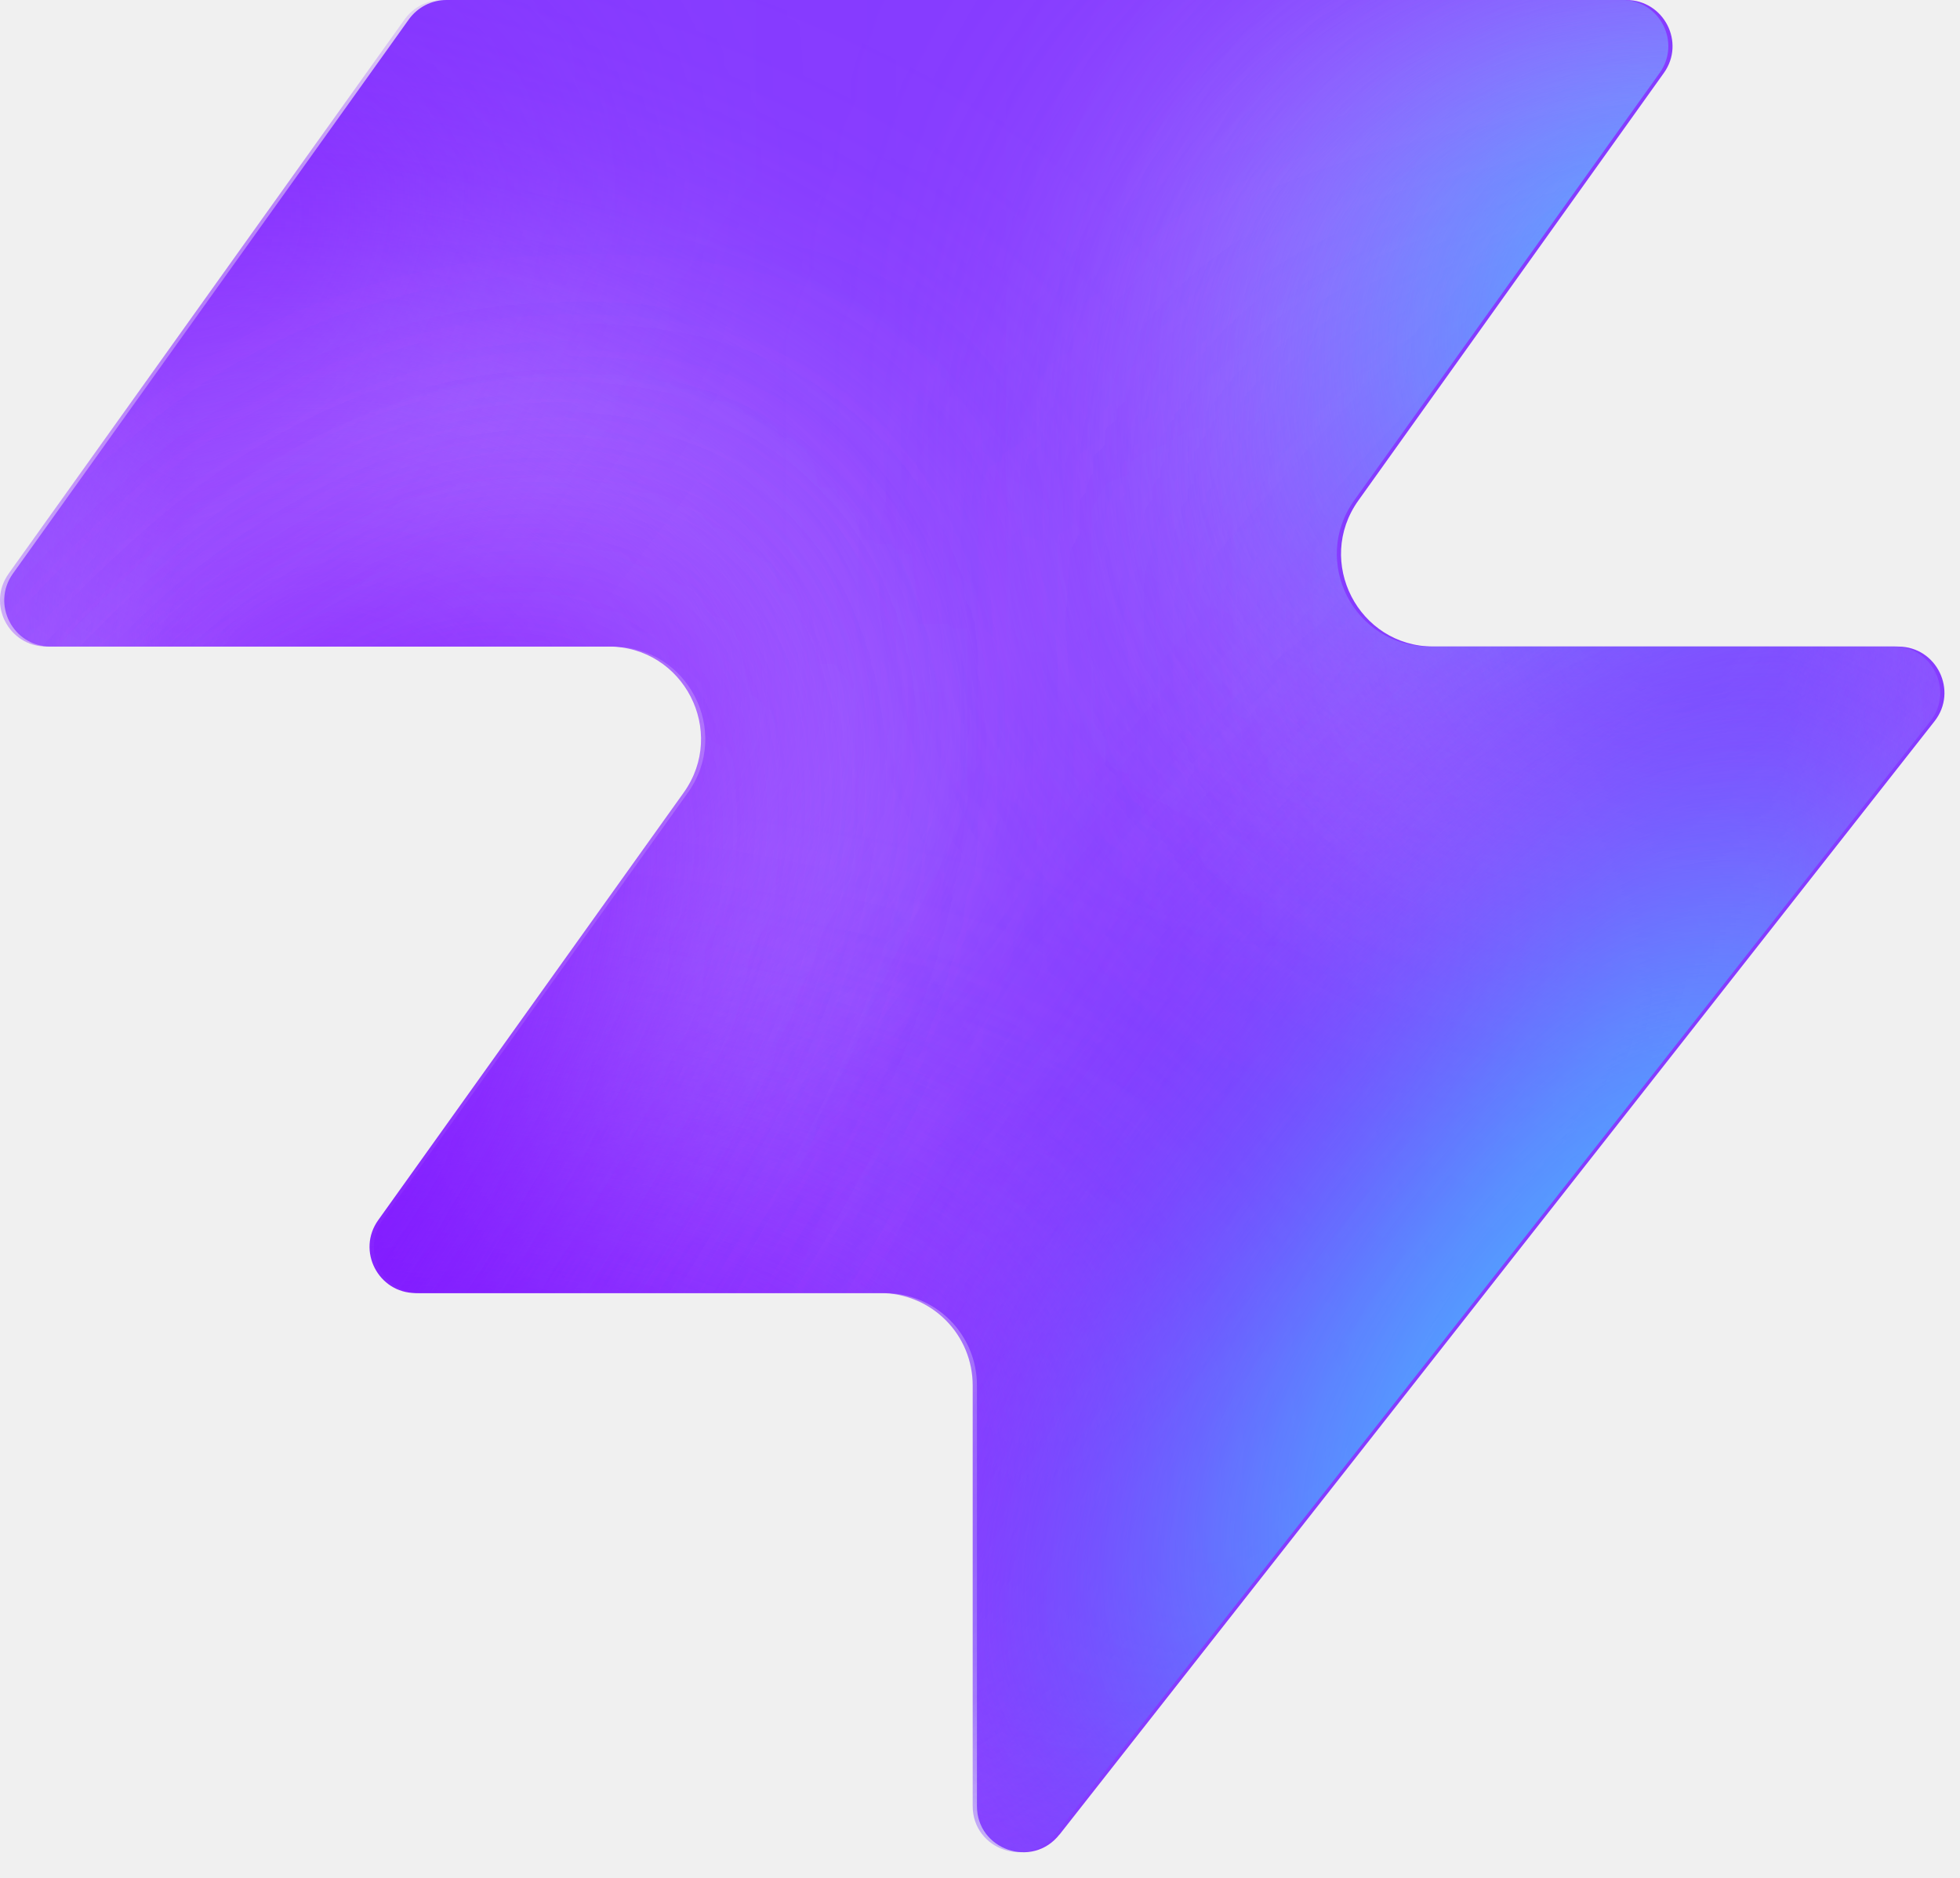
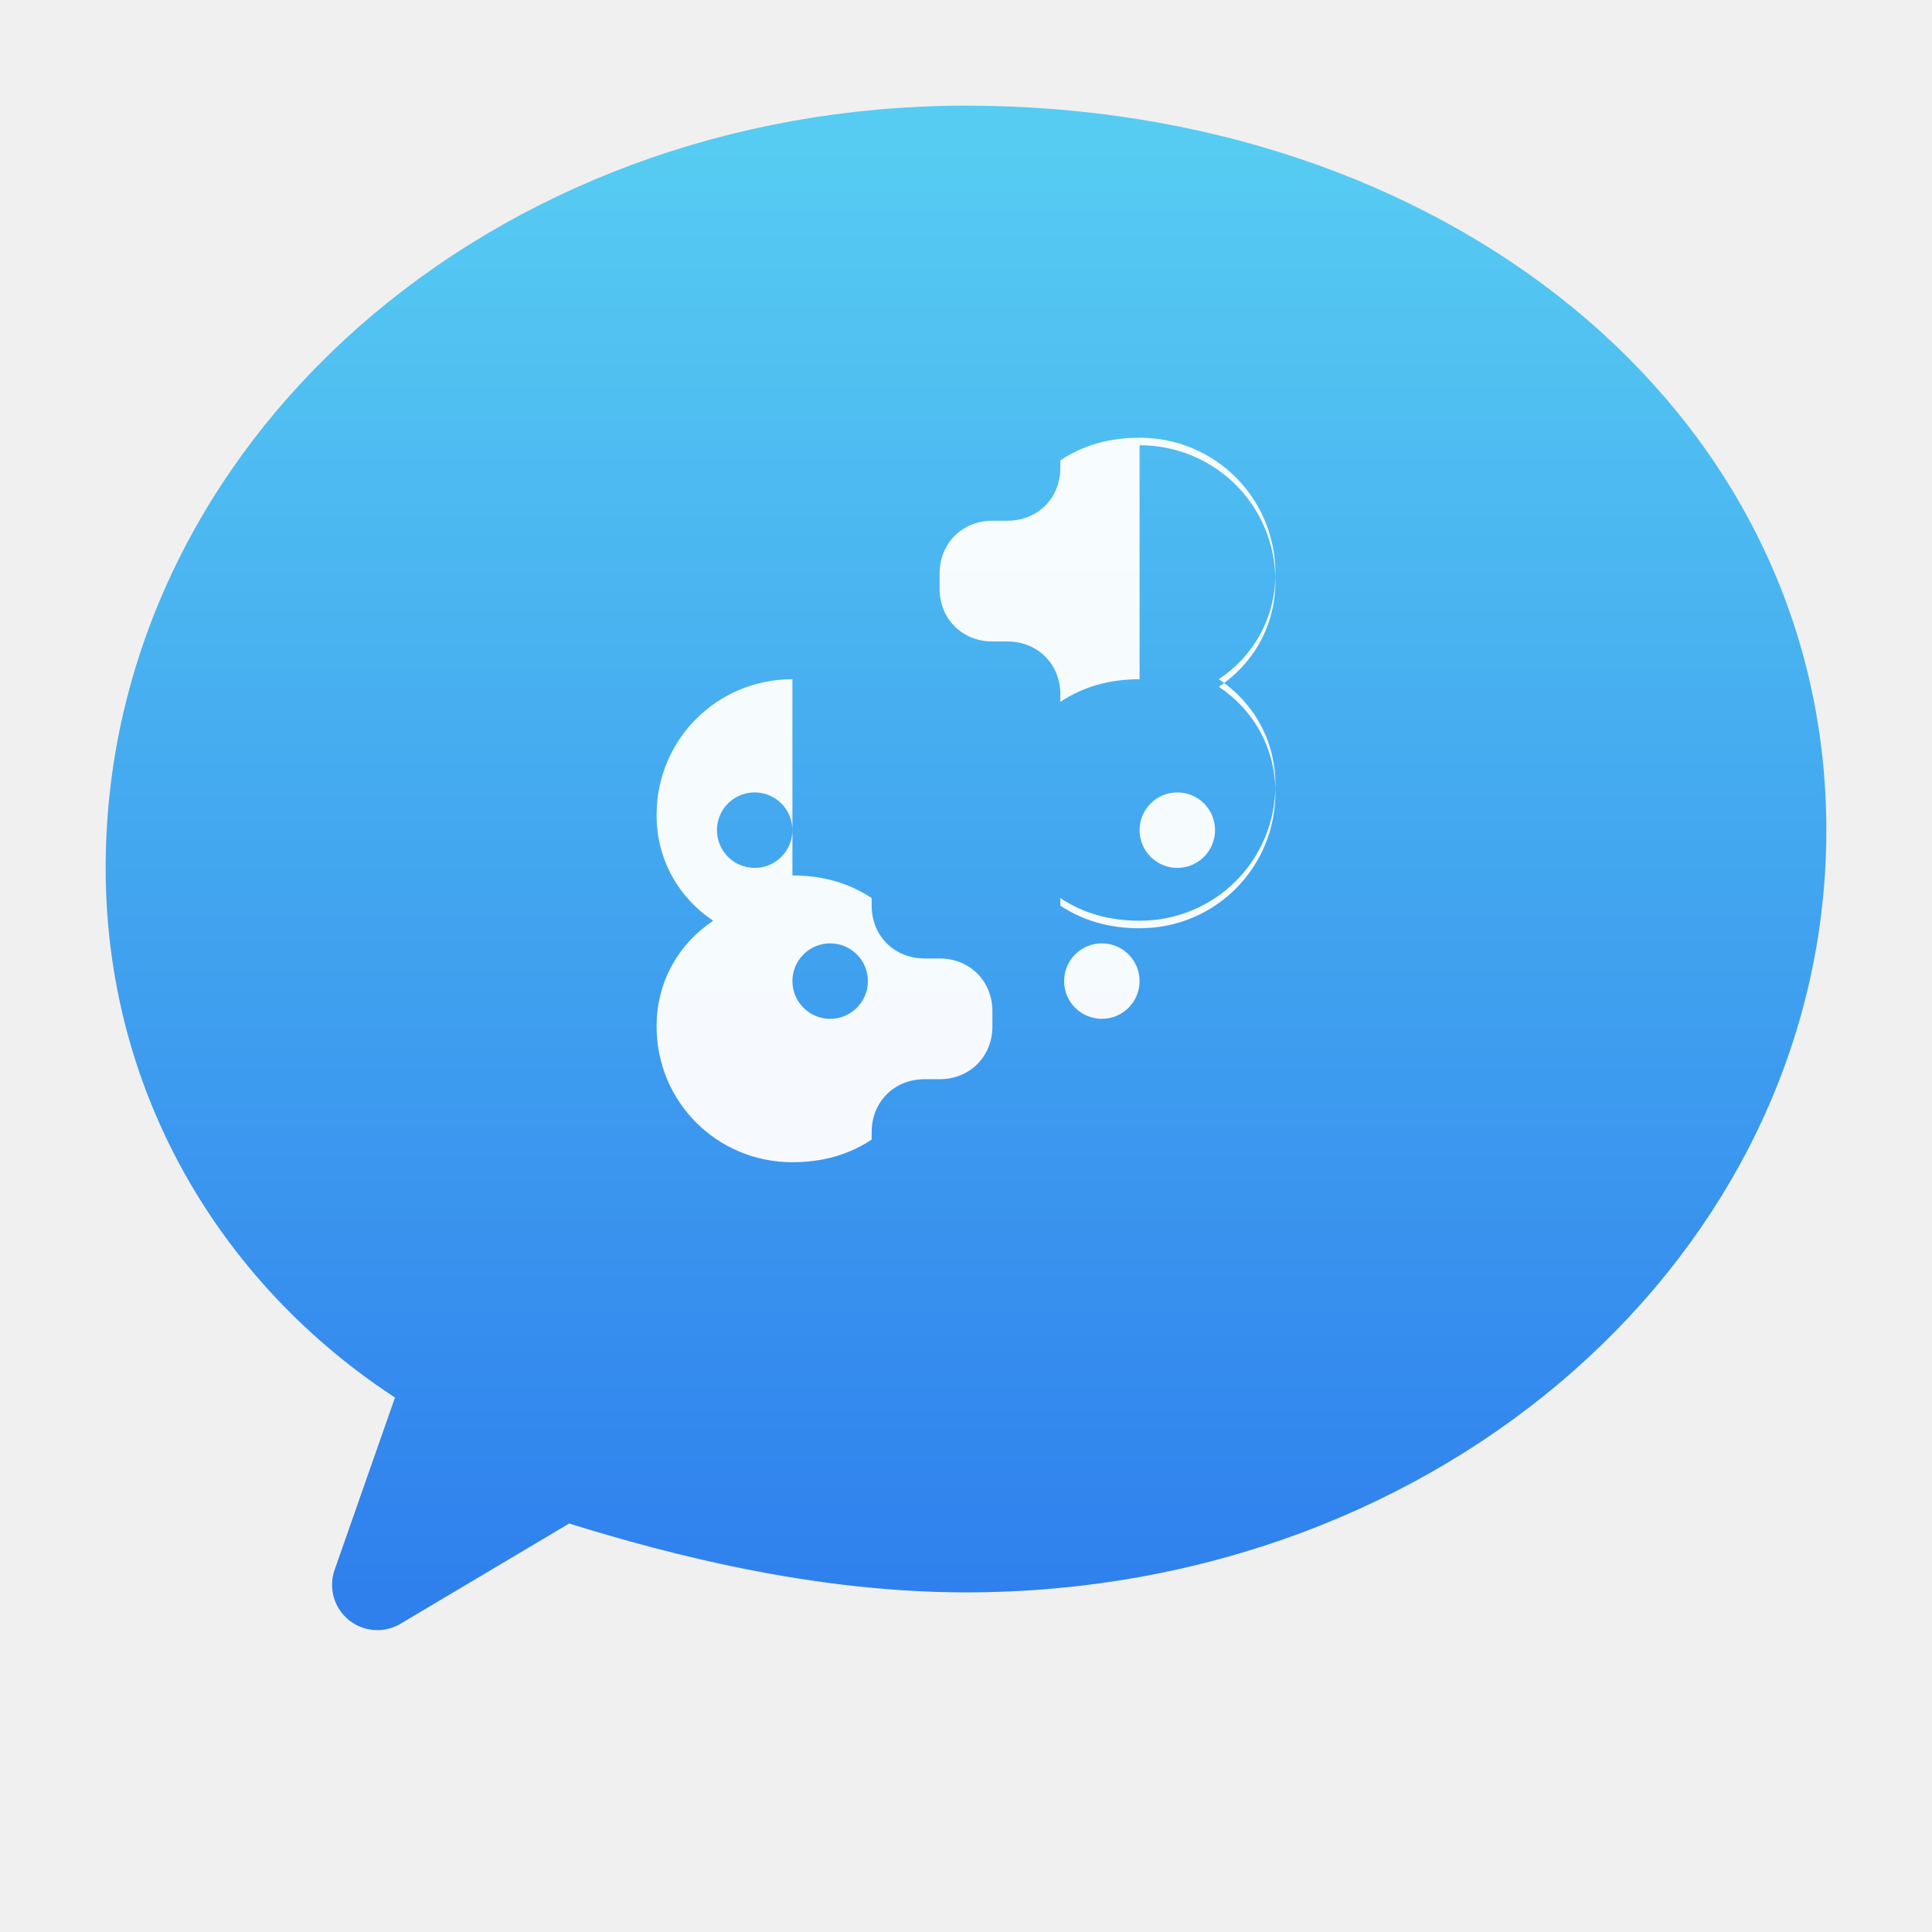
- <svg xmlns="http://www.w3.org/2000/svg" width="48" height="46" fill="none" viewBox="0 0 48 46">
-   <path fill="#863bff" d="M25.946 44.938c-.664.845-2.021.375-2.021-.698V33.937a2.26 2.26 0 0 0-2.262-2.262H10.287c-.92 0-1.456-1.04-.92-1.788l7.48-10.471c1.07-1.497 0-3.578-1.842-3.578H1.237c-.92 0-1.456-1.04-.92-1.788L10.013.474c.214-.297.556-.474.92-.474h28.894c.92 0 1.456 1.04.92 1.788l-7.48 10.471c-1.07 1.498 0 3.579 1.842 3.579h11.377c.943 0 1.473 1.088.89 1.83L25.947 44.94z" style="fill:#863bff;fill:color(display-p3 .525 .23 1);fill-opacity:1" />
-   <mask id="a" width="48" height="46" x="0" y="0" maskUnits="userSpaceOnUse" style="mask-type:alpha">
-     <path fill="#000" d="M25.842 44.938c-.664.844-2.021.375-2.021-.698V33.937a2.26 2.26 0 0 0-2.262-2.262H10.183c-.92 0-1.456-1.04-.92-1.788l7.48-10.471c1.07-1.498 0-3.579-1.842-3.579H1.133c-.92 0-1.456-1.04-.92-1.787L9.91.473c.214-.297.556-.474.92-.474h28.894c.92 0 1.456 1.04.92 1.788l-7.48 10.471c-1.07 1.498 0 3.578 1.842 3.578h11.377c.943 0 1.473 1.088.89 1.832L25.843 44.94z" style="fill:#000;fill-opacity:1" />
-   </mask>
-   <g mask="url(#a)">
-     <g filter="url(#b)">
-       <ellipse cx="5.508" cy="14.704" fill="#ede6ff" rx="5.508" ry="14.704" style="fill:#ede6ff;fill:color(display-p3 .927 .903 1);fill-opacity:1" transform="matrix(.00324 1 1 -.00324 -4.47 31.516)" />
-     </g>
-     <g filter="url(#c)">
-       <ellipse cx="10.399" cy="29.851" fill="#ede6ff" rx="10.399" ry="29.851" style="fill:#ede6ff;fill:color(display-p3 .927 .903 1);fill-opacity:1" transform="matrix(.00324 1 1 -.00324 -39.328 7.883)" />
-     </g>
-     <g filter="url(#d)">
-       <ellipse cx="5.508" cy="30.487" fill="#7e14ff" rx="5.508" ry="30.487" style="fill:#7e14ff;fill:color(display-p3 .492 .077 1);fill-opacity:1" transform="rotate(89.814 -25.913 -14.639)scale(1 -1)" />
-     </g>
-     <g filter="url(#e)">
-       <ellipse cx="5.508" cy="30.599" fill="#7e14ff" rx="5.508" ry="30.599" style="fill:#7e14ff;fill:color(display-p3 .492 .077 1);fill-opacity:1" transform="rotate(89.814 -32.644 -3.334)scale(1 -1)" />
-     </g>
-     <g filter="url(#f)">
-       <ellipse cx="5.508" cy="30.599" fill="#7e14ff" rx="5.508" ry="30.599" style="fill:#7e14ff;fill:color(display-p3 .492 .077 1);fill-opacity:1" transform="matrix(.00324 1 1 -.00324 -34.34 30.47)" />
-     </g>
-     <g filter="url(#g)">
-       <ellipse cx="14.072" cy="22.078" fill="#ede6ff" rx="14.072" ry="22.078" style="fill:#ede6ff;fill:color(display-p3 .927 .903 1);fill-opacity:1" transform="rotate(93.35 24.506 48.493)scale(-1 1)" />
-     </g>
-     <g filter="url(#h)">
-       <ellipse cx="3.47" cy="21.501" fill="#7e14ff" rx="3.47" ry="21.501" style="fill:#7e14ff;fill:color(display-p3 .492 .077 1);fill-opacity:1" transform="rotate(89.009 28.708 47.59)scale(-1 1)" />
-     </g>
-     <g filter="url(#i)">
-       <ellipse cx="3.47" cy="21.501" fill="#7e14ff" rx="3.47" ry="21.501" style="fill:#7e14ff;fill:color(display-p3 .492 .077 1);fill-opacity:1" transform="rotate(89.009 28.708 47.59)scale(-1 1)" />
-     </g>
-     <g filter="url(#j)">
-       <ellipse cx=".387" cy="8.972" fill="#7e14ff" rx="4.407" ry="29.108" style="fill:#7e14ff;fill:color(display-p3 .492 .077 1);fill-opacity:1" transform="rotate(39.51 .387 8.972)" />
-     </g>
-     <g filter="url(#k)">
-       <ellipse cx="47.523" cy="-6.092" fill="#7e14ff" rx="4.407" ry="29.108" style="fill:#7e14ff;fill:color(display-p3 .492 .077 1);fill-opacity:1" transform="rotate(37.892 47.523 -6.092)" />
-     </g>
-     <g filter="url(#l)">
-       <ellipse cx="41.412" cy="6.333" fill="#47bfff" rx="5.971" ry="9.665" style="fill:#47bfff;fill:color(display-p3 .28 .748 1);fill-opacity:1" transform="rotate(37.892 41.412 6.333)" />
-     </g>
-     <g filter="url(#m)">
-       <ellipse cx="-1.879" cy="38.332" fill="#7e14ff" rx="4.407" ry="29.108" style="fill:#7e14ff;fill:color(display-p3 .492 .077 1);fill-opacity:1" transform="rotate(37.892 -1.88 38.332)" />
-     </g>
-     <g filter="url(#n)">
-       <ellipse cx="-1.879" cy="38.332" fill="#7e14ff" rx="4.407" ry="29.108" style="fill:#7e14ff;fill:color(display-p3 .492 .077 1);fill-opacity:1" transform="rotate(37.892 -1.88 38.332)" />
-     </g>
-     <g filter="url(#o)">
-       <ellipse cx="35.651" cy="29.907" fill="#7e14ff" rx="4.407" ry="29.108" style="fill:#7e14ff;fill:color(display-p3 .492 .077 1);fill-opacity:1" transform="rotate(37.892 35.651 29.907)" />
-     </g>
-     <g filter="url(#p)">
-       <ellipse cx="38.418" cy="32.4" fill="#47bfff" rx="5.971" ry="15.297" style="fill:#47bfff;fill:color(display-p3 .28 .748 1);fill-opacity:1" transform="rotate(37.892 38.418 32.4)" />
-     </g>
-   </g>
+ <svg xmlns="http://www.w3.org/2000/svg" viewBox="0 0 1024 1024" width="1024" height="1024">
  <defs>
-     <filter id="b" width="60.045" height="41.654" x="-19.77" y="16.149" color-interpolation-filters="sRGB" filterUnits="userSpaceOnUse">
-       <feFlood flood-opacity="0" result="BackgroundImageFix" />
-       <feBlend in="SourceGraphic" in2="BackgroundImageFix" result="shape" />
-       <feGaussianBlur result="effect1_foregroundBlur_2002_17158" stdDeviation="7.659" />
-     </filter>
-     <filter id="c" width="90.34" height="51.437" x="-54.613" y="-7.533" color-interpolation-filters="sRGB" filterUnits="userSpaceOnUse">
-       <feFlood flood-opacity="0" result="BackgroundImageFix" />
-       <feBlend in="SourceGraphic" in2="BackgroundImageFix" result="shape" />
-       <feGaussianBlur result="effect1_foregroundBlur_2002_17158" stdDeviation="7.659" />
-     </filter>
-     <filter id="d" width="79.355" height="29.4" x="-49.64" y="2.03" color-interpolation-filters="sRGB" filterUnits="userSpaceOnUse">
-       <feFlood flood-opacity="0" result="BackgroundImageFix" />
-       <feBlend in="SourceGraphic" in2="BackgroundImageFix" result="shape" />
-       <feGaussianBlur result="effect1_foregroundBlur_2002_17158" stdDeviation="4.596" />
-     </filter>
-     <filter id="e" width="79.579" height="29.4" x="-45.045" y="20.029" color-interpolation-filters="sRGB" filterUnits="userSpaceOnUse">
-       <feFlood flood-opacity="0" result="BackgroundImageFix" />
-       <feBlend in="SourceGraphic" in2="BackgroundImageFix" result="shape" />
-       <feGaussianBlur result="effect1_foregroundBlur_2002_17158" stdDeviation="4.596" />
-     </filter>
-     <filter id="f" width="79.579" height="29.4" x="-43.513" y="21.178" color-interpolation-filters="sRGB" filterUnits="userSpaceOnUse">
-       <feFlood flood-opacity="0" result="BackgroundImageFix" />
-       <feBlend in="SourceGraphic" in2="BackgroundImageFix" result="shape" />
-       <feGaussianBlur result="effect1_foregroundBlur_2002_17158" stdDeviation="4.596" />
-     </filter>
-     <filter id="g" width="74.749" height="58.852" x="15.756" y="-17.901" color-interpolation-filters="sRGB" filterUnits="userSpaceOnUse">
-       <feFlood flood-opacity="0" result="BackgroundImageFix" />
-       <feBlend in="SourceGraphic" in2="BackgroundImageFix" result="shape" />
-       <feGaussianBlur result="effect1_foregroundBlur_2002_17158" stdDeviation="7.659" />
-     </filter>
-     <filter id="h" width="61.377" height="25.362" x="23.548" y="2.284" color-interpolation-filters="sRGB" filterUnits="userSpaceOnUse">
-       <feFlood flood-opacity="0" result="BackgroundImageFix" />
-       <feBlend in="SourceGraphic" in2="BackgroundImageFix" result="shape" />
-       <feGaussianBlur result="effect1_foregroundBlur_2002_17158" stdDeviation="4.596" />
-     </filter>
-     <filter id="i" width="61.377" height="25.362" x="23.548" y="2.284" color-interpolation-filters="sRGB" filterUnits="userSpaceOnUse">
-       <feFlood flood-opacity="0" result="BackgroundImageFix" />
-       <feBlend in="SourceGraphic" in2="BackgroundImageFix" result="shape" />
-       <feGaussianBlur result="effect1_foregroundBlur_2002_17158" stdDeviation="4.596" />
-     </filter>
-     <filter id="j" width="56.045" height="63.649" x="-27.636" y="-22.853" color-interpolation-filters="sRGB" filterUnits="userSpaceOnUse">
-       <feFlood flood-opacity="0" result="BackgroundImageFix" />
-       <feBlend in="SourceGraphic" in2="BackgroundImageFix" result="shape" />
-       <feGaussianBlur result="effect1_foregroundBlur_2002_17158" stdDeviation="4.596" />
-     </filter>
-     <filter id="k" width="54.814" height="64.646" x="20.116" y="-38.415" color-interpolation-filters="sRGB" filterUnits="userSpaceOnUse">
-       <feFlood flood-opacity="0" result="BackgroundImageFix" />
-       <feBlend in="SourceGraphic" in2="BackgroundImageFix" result="shape" />
-       <feGaussianBlur result="effect1_foregroundBlur_2002_17158" stdDeviation="4.596" />
-     </filter>
-     <filter id="l" width="33.541" height="35.313" x="24.641" y="-11.323" color-interpolation-filters="sRGB" filterUnits="userSpaceOnUse">
-       <feFlood flood-opacity="0" result="BackgroundImageFix" />
-       <feBlend in="SourceGraphic" in2="BackgroundImageFix" result="shape" />
-       <feGaussianBlur result="effect1_foregroundBlur_2002_17158" stdDeviation="4.596" />
-     </filter>
-     <filter id="m" width="54.814" height="64.646" x="-29.286" y="6.009" color-interpolation-filters="sRGB" filterUnits="userSpaceOnUse">
-       <feFlood flood-opacity="0" result="BackgroundImageFix" />
-       <feBlend in="SourceGraphic" in2="BackgroundImageFix" result="shape" />
-       <feGaussianBlur result="effect1_foregroundBlur_2002_17158" stdDeviation="4.596" />
-     </filter>
-     <filter id="n" width="54.814" height="64.646" x="-29.286" y="6.009" color-interpolation-filters="sRGB" filterUnits="userSpaceOnUse">
-       <feFlood flood-opacity="0" result="BackgroundImageFix" />
-       <feBlend in="SourceGraphic" in2="BackgroundImageFix" result="shape" />
-       <feGaussianBlur result="effect1_foregroundBlur_2002_17158" stdDeviation="4.596" />
-     </filter>
-     <filter id="o" width="54.814" height="64.646" x="8.244" y="-2.416" color-interpolation-filters="sRGB" filterUnits="userSpaceOnUse">
-       <feFlood flood-opacity="0" result="BackgroundImageFix" />
-       <feBlend in="SourceGraphic" in2="BackgroundImageFix" result="shape" />
-       <feGaussianBlur result="effect1_foregroundBlur_2002_17158" stdDeviation="4.596" />
-     </filter>
-     <filter id="p" width="39.409" height="43.623" x="18.713" y="10.588" color-interpolation-filters="sRGB" filterUnits="userSpaceOnUse">
-       <feFlood flood-opacity="0" result="BackgroundImageFix" />
-       <feBlend in="SourceGraphic" in2="BackgroundImageFix" result="shape" />
-       <feGaussianBlur result="effect1_foregroundBlur_2002_17158" stdDeviation="4.596" />
-     </filter>
+     <linearGradient id="bg" x1="0%" y1="0%" x2="0%" y2="100%">
+       <stop offset="0%" stop-color="#56CCF2" />
+       <stop offset="100%" stop-color="#2F80ED" />
+     </linearGradient>
  </defs>
+   <path d="M512 80C271.4 80 80 250.6 80 460c0 118.2 64.6 216.4 158.4 270.4L200 840l98.6-58.6C346.6 796.6 427.2 820 512 820c240.6 0 432-170.6 432-380S752.6 80 512 80z" fill="url(#bg)" stroke="url(#bg)" stroke-width="48" stroke-linejoin="round" />
+   <path d="M420 360c-40 0-72 32-72 72 0 24 12 44 30 56-18 12-30 32-30 56 0 40 32 72 72 72 16 0 30-4 42-12v-4c0-16 12-28 28-28h8c16 0 28-12 28-28v-8c0-16-12-28-28-28h-8c-16 0-28-12-28-28v-4c-12-8-26-12-42-12zm-20 100a20 20 0 1 1 0-40 20 20 0 0 1 0 40zm40 80a20 20 0 1 1 0-40 20 20 0 0 1 0 40z" fill="white" opacity="0.95" />
+   <path d="M604 360c-16 0-30 4-42 12v-4c0-16-12-28-28-28h-8c-16 0-28-12-28-28v-8c0-16 12-28 28-28h8c16 0 28-12 28-28v-4c12-8 26-12 42-12 40 0 72 32 72 72 0 24-12 44-30 56 18 12 30 32 30 56 0 40-32 72-72 72-16 0-30-4-42-12v4c12 8 26 12 42 12 40 0 72-32 72-72 0-24-12-44-30-56 18-12 30-32 30-56 0-40-32-72-72-72zm20 100a20 20 0 1 1 0-40 20 20 0 0 1 0 40zm-40 80a20 20 0 1 1 0-40 20 20 0 0 1 0 40z" fill="white" opacity="0.95" />
</svg>
